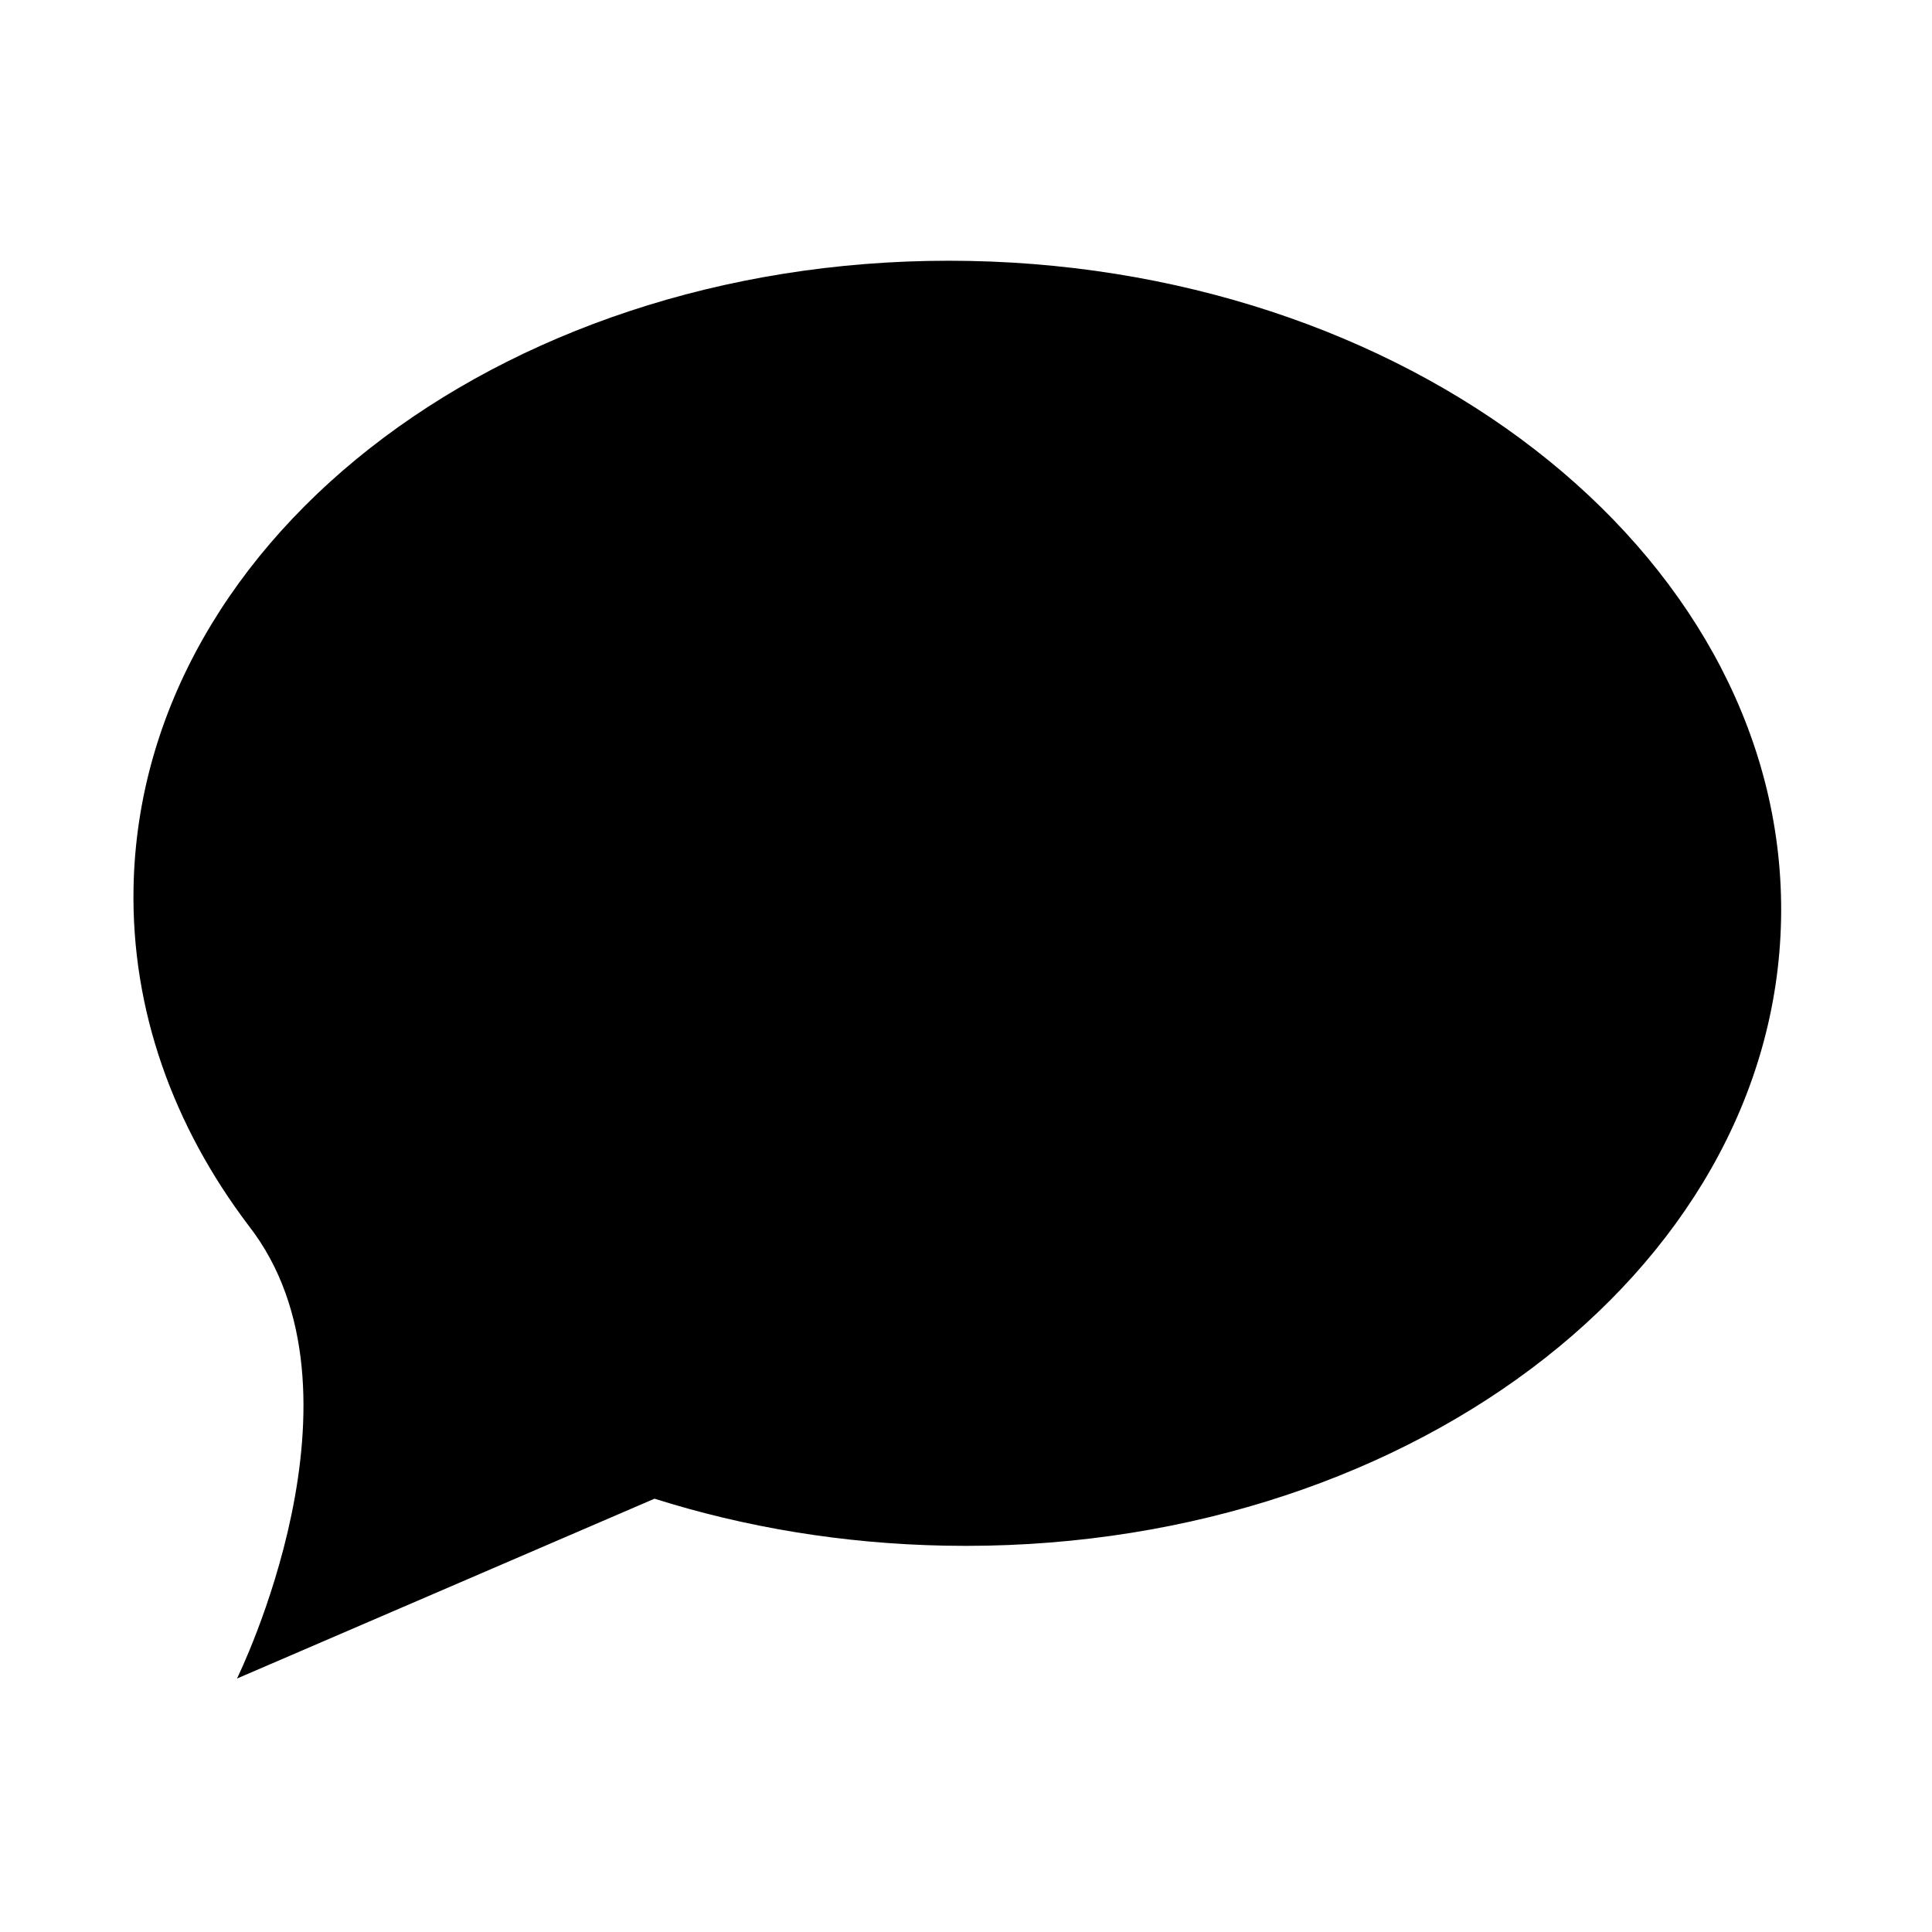
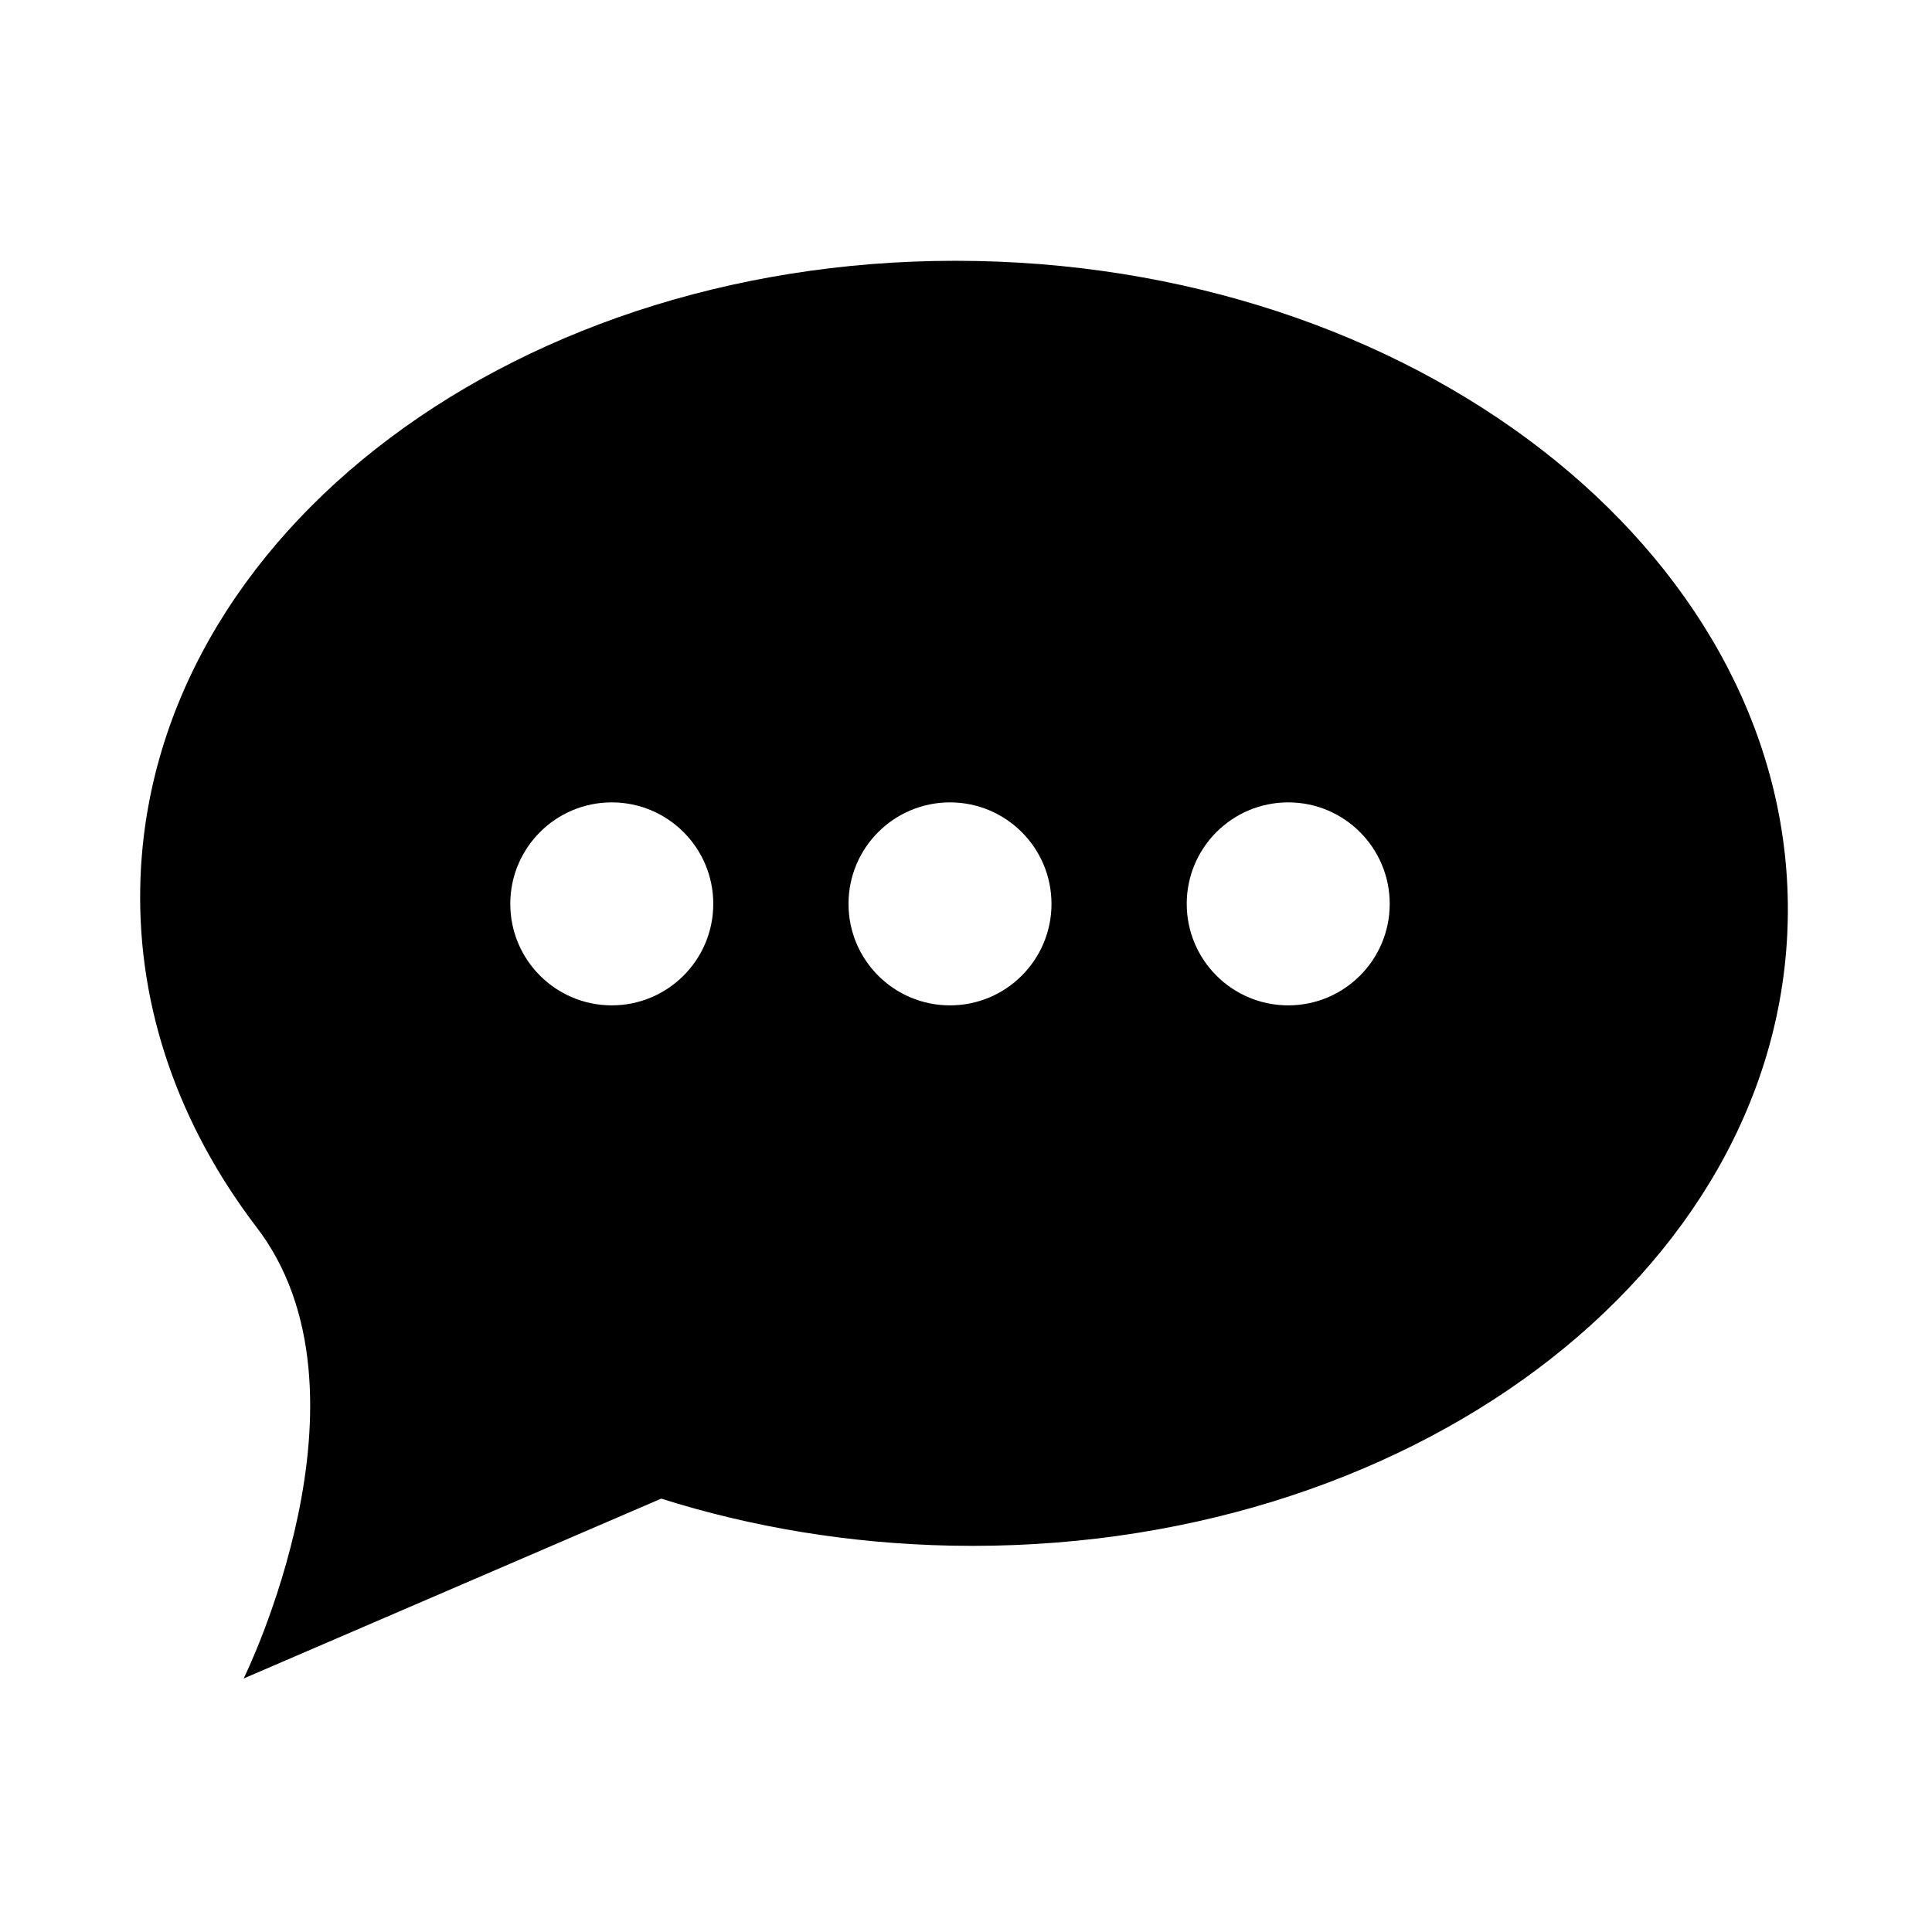
<svg xmlns="http://www.w3.org/2000/svg" xmlns:xlink="http://www.w3.org/1999/xlink" version="1.1" id="Layer_1" x="0px" y="0px" width="32px" height="32px" viewBox="0 0 32 32" enable-background="new 0 0 32 32" xml:space="preserve">
  <g>
    <defs>
      <rect id="SVGID_1_" width="32" height="32" />
    </defs>
    <clipPath id="SVGID_2_">
      <use xlink:href="#SVGID_1_" overflow="visible" />
    </clipPath>
-     <path clip-path="url(#SVGID_2_)" fill-rule="evenodd" clip-rule="evenodd" d="M16.065,4.322C8.53,4.174,2.328,8.817,2.212,14.693   c-0.04,2.042,0.661,3.965,1.909,5.611h0c2.146,2.757-0.196,7.498-0.196,7.498l6.916-2.979c1.49,0.471,3.109,0.745,4.806,0.778   c7.535,0.148,13.737-4.495,13.853-10.371S23.601,4.471,16.065,4.322" />
+     <path clip-path="url(#SVGID_2_)" fill-rule="evenodd" clip-rule="evenodd" d="M16.176,4.323C8.641,4.174,2.438,8.817,2.323,14.693   c-0.041,2.042,0.661,3.965,1.909,5.611h0c2.146,2.757-0.196,7.497-0.196,7.497l6.916-2.979c1.49,0.471,3.109,0.745,4.806,0.779   c7.535,0.148,13.737-4.495,13.853-10.371S23.71,4.471,16.176,4.323 M10.133,16.652c-0.928,0-1.681-0.752-1.681-1.681   s0.752-1.681,1.681-1.681s1.681,0.753,1.681,1.681S11.061,16.652,10.133,16.652 M15.735,16.652c-0.929,0-1.681-0.752-1.681-1.681   s0.752-1.681,1.681-1.681c0.928,0,1.681,0.753,1.681,1.681S16.664,16.652,15.735,16.652 M21.337,16.652   c-0.928,0-1.681-0.752-1.681-1.681s0.752-1.681,1.681-1.681s1.681,0.753,1.681,1.681S22.266,16.652,21.337,16.652" />
  </g>
</svg>
